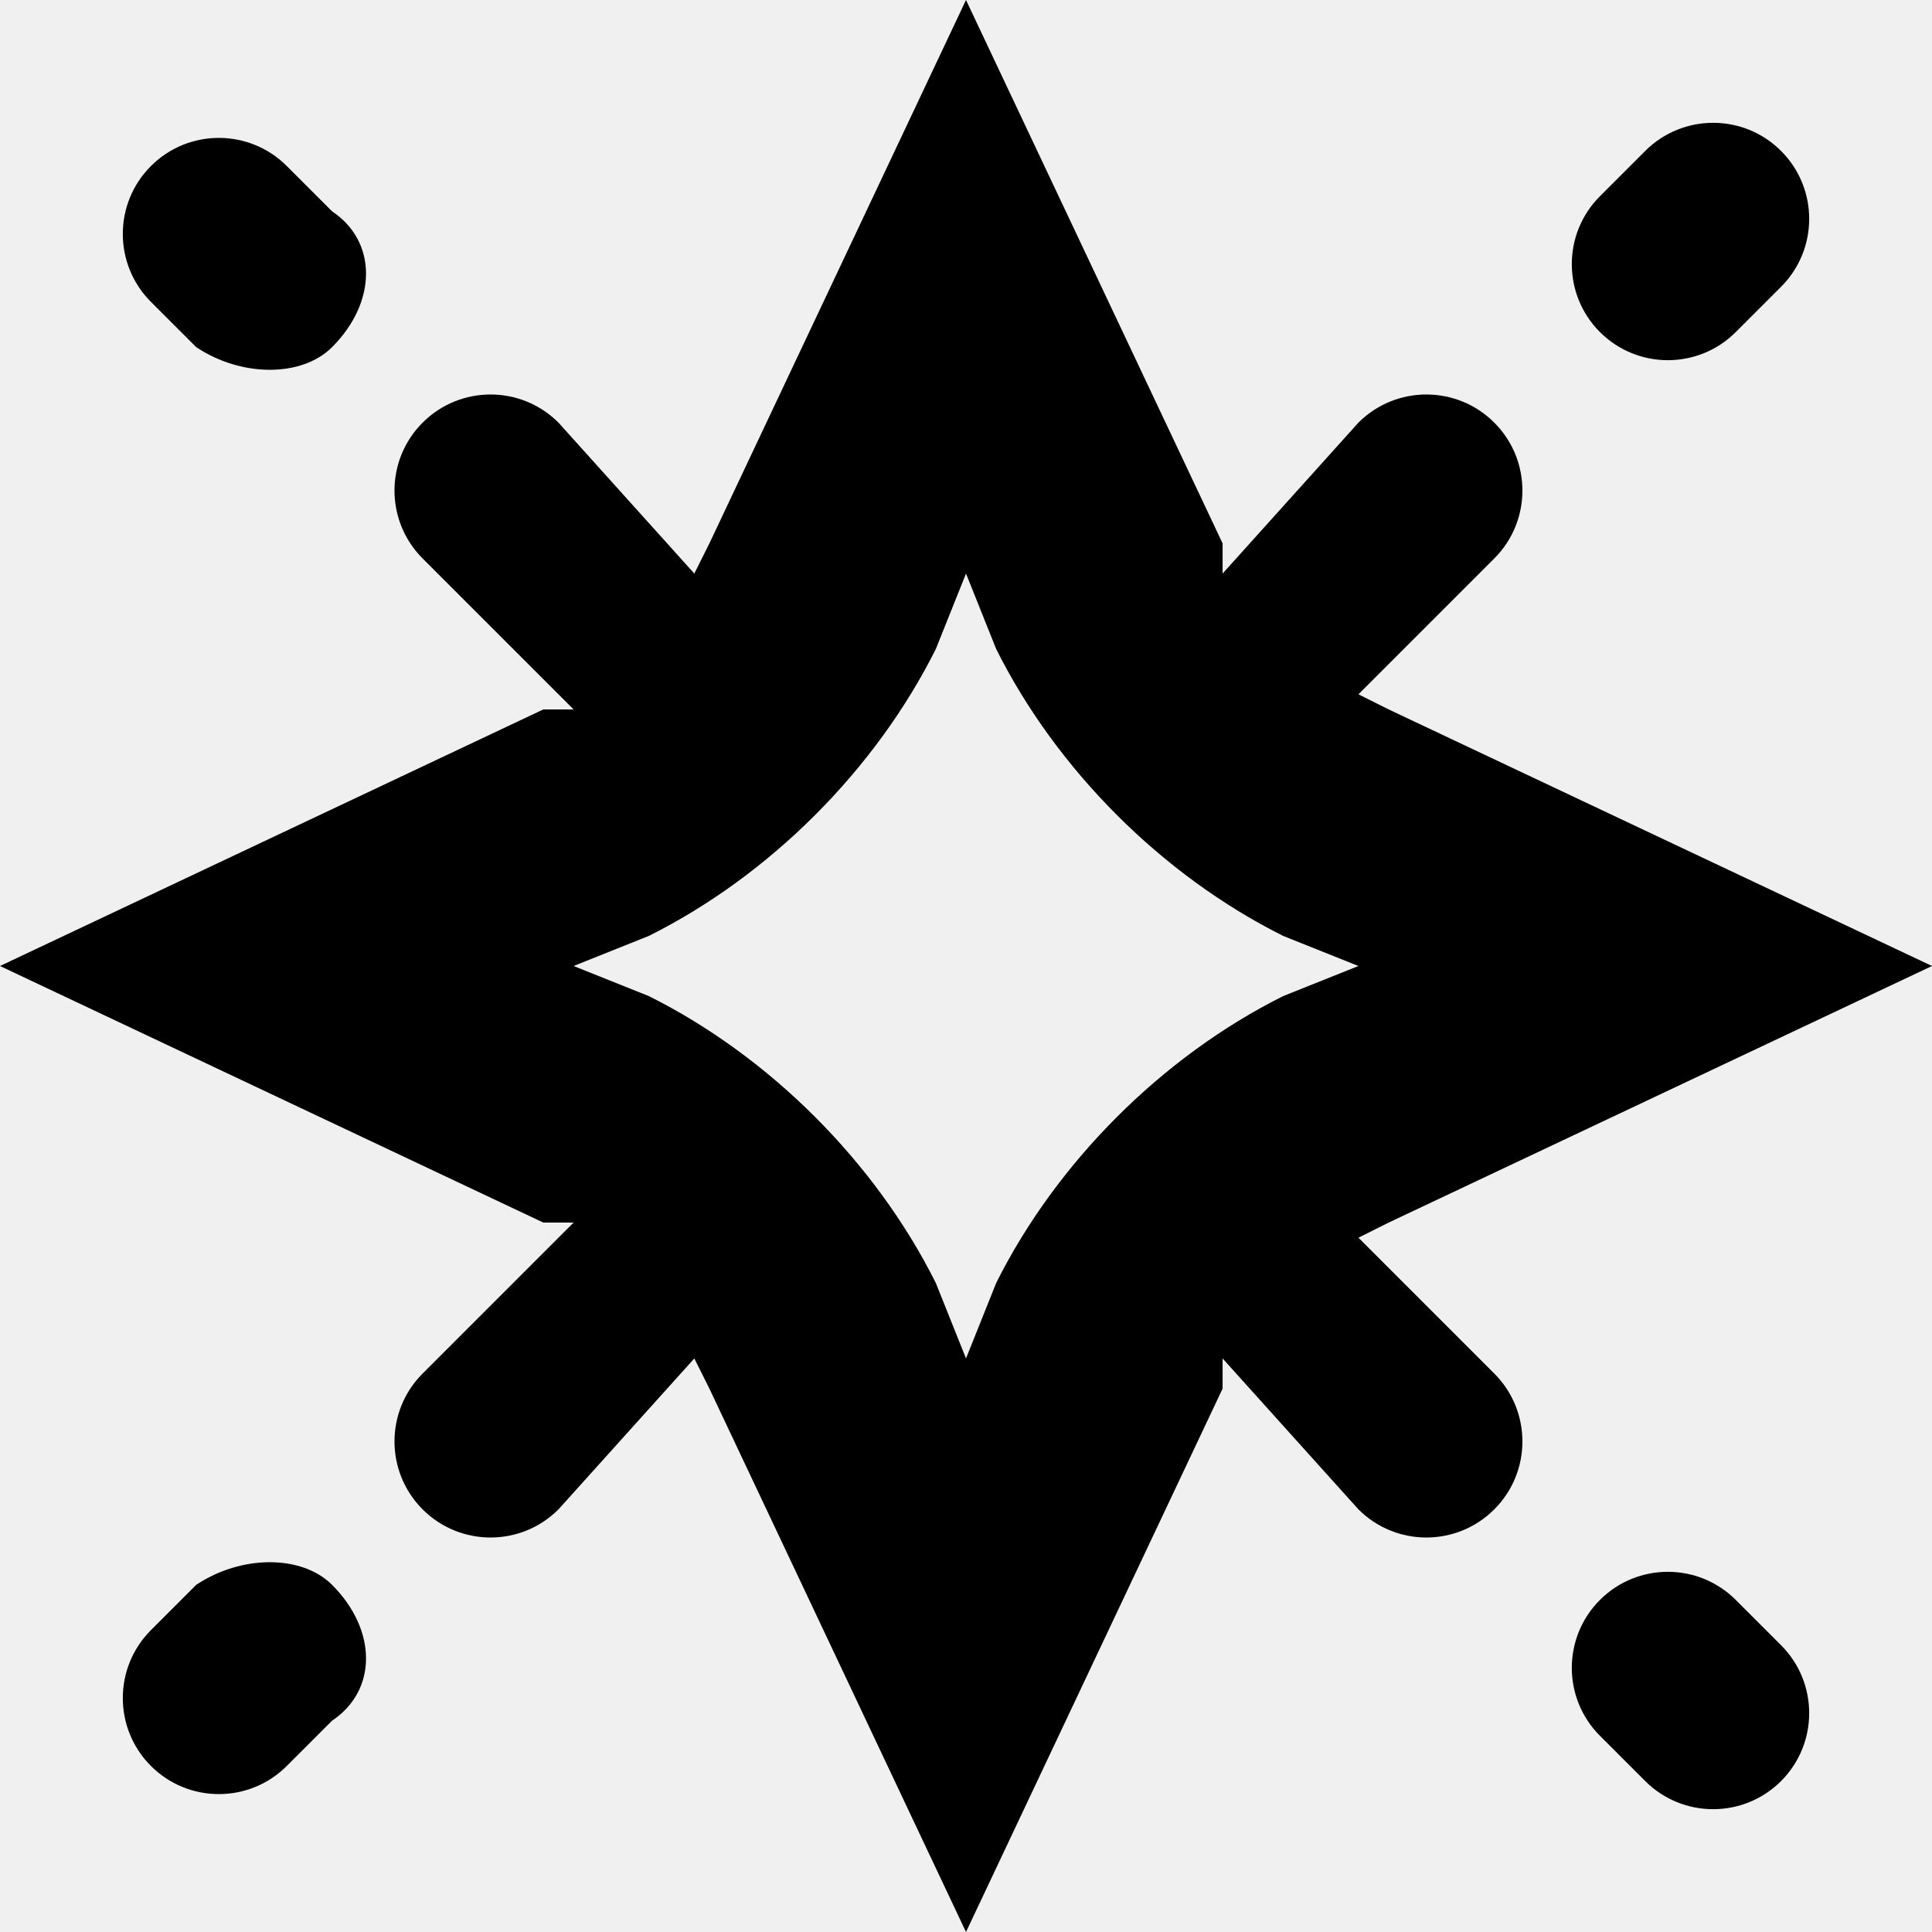
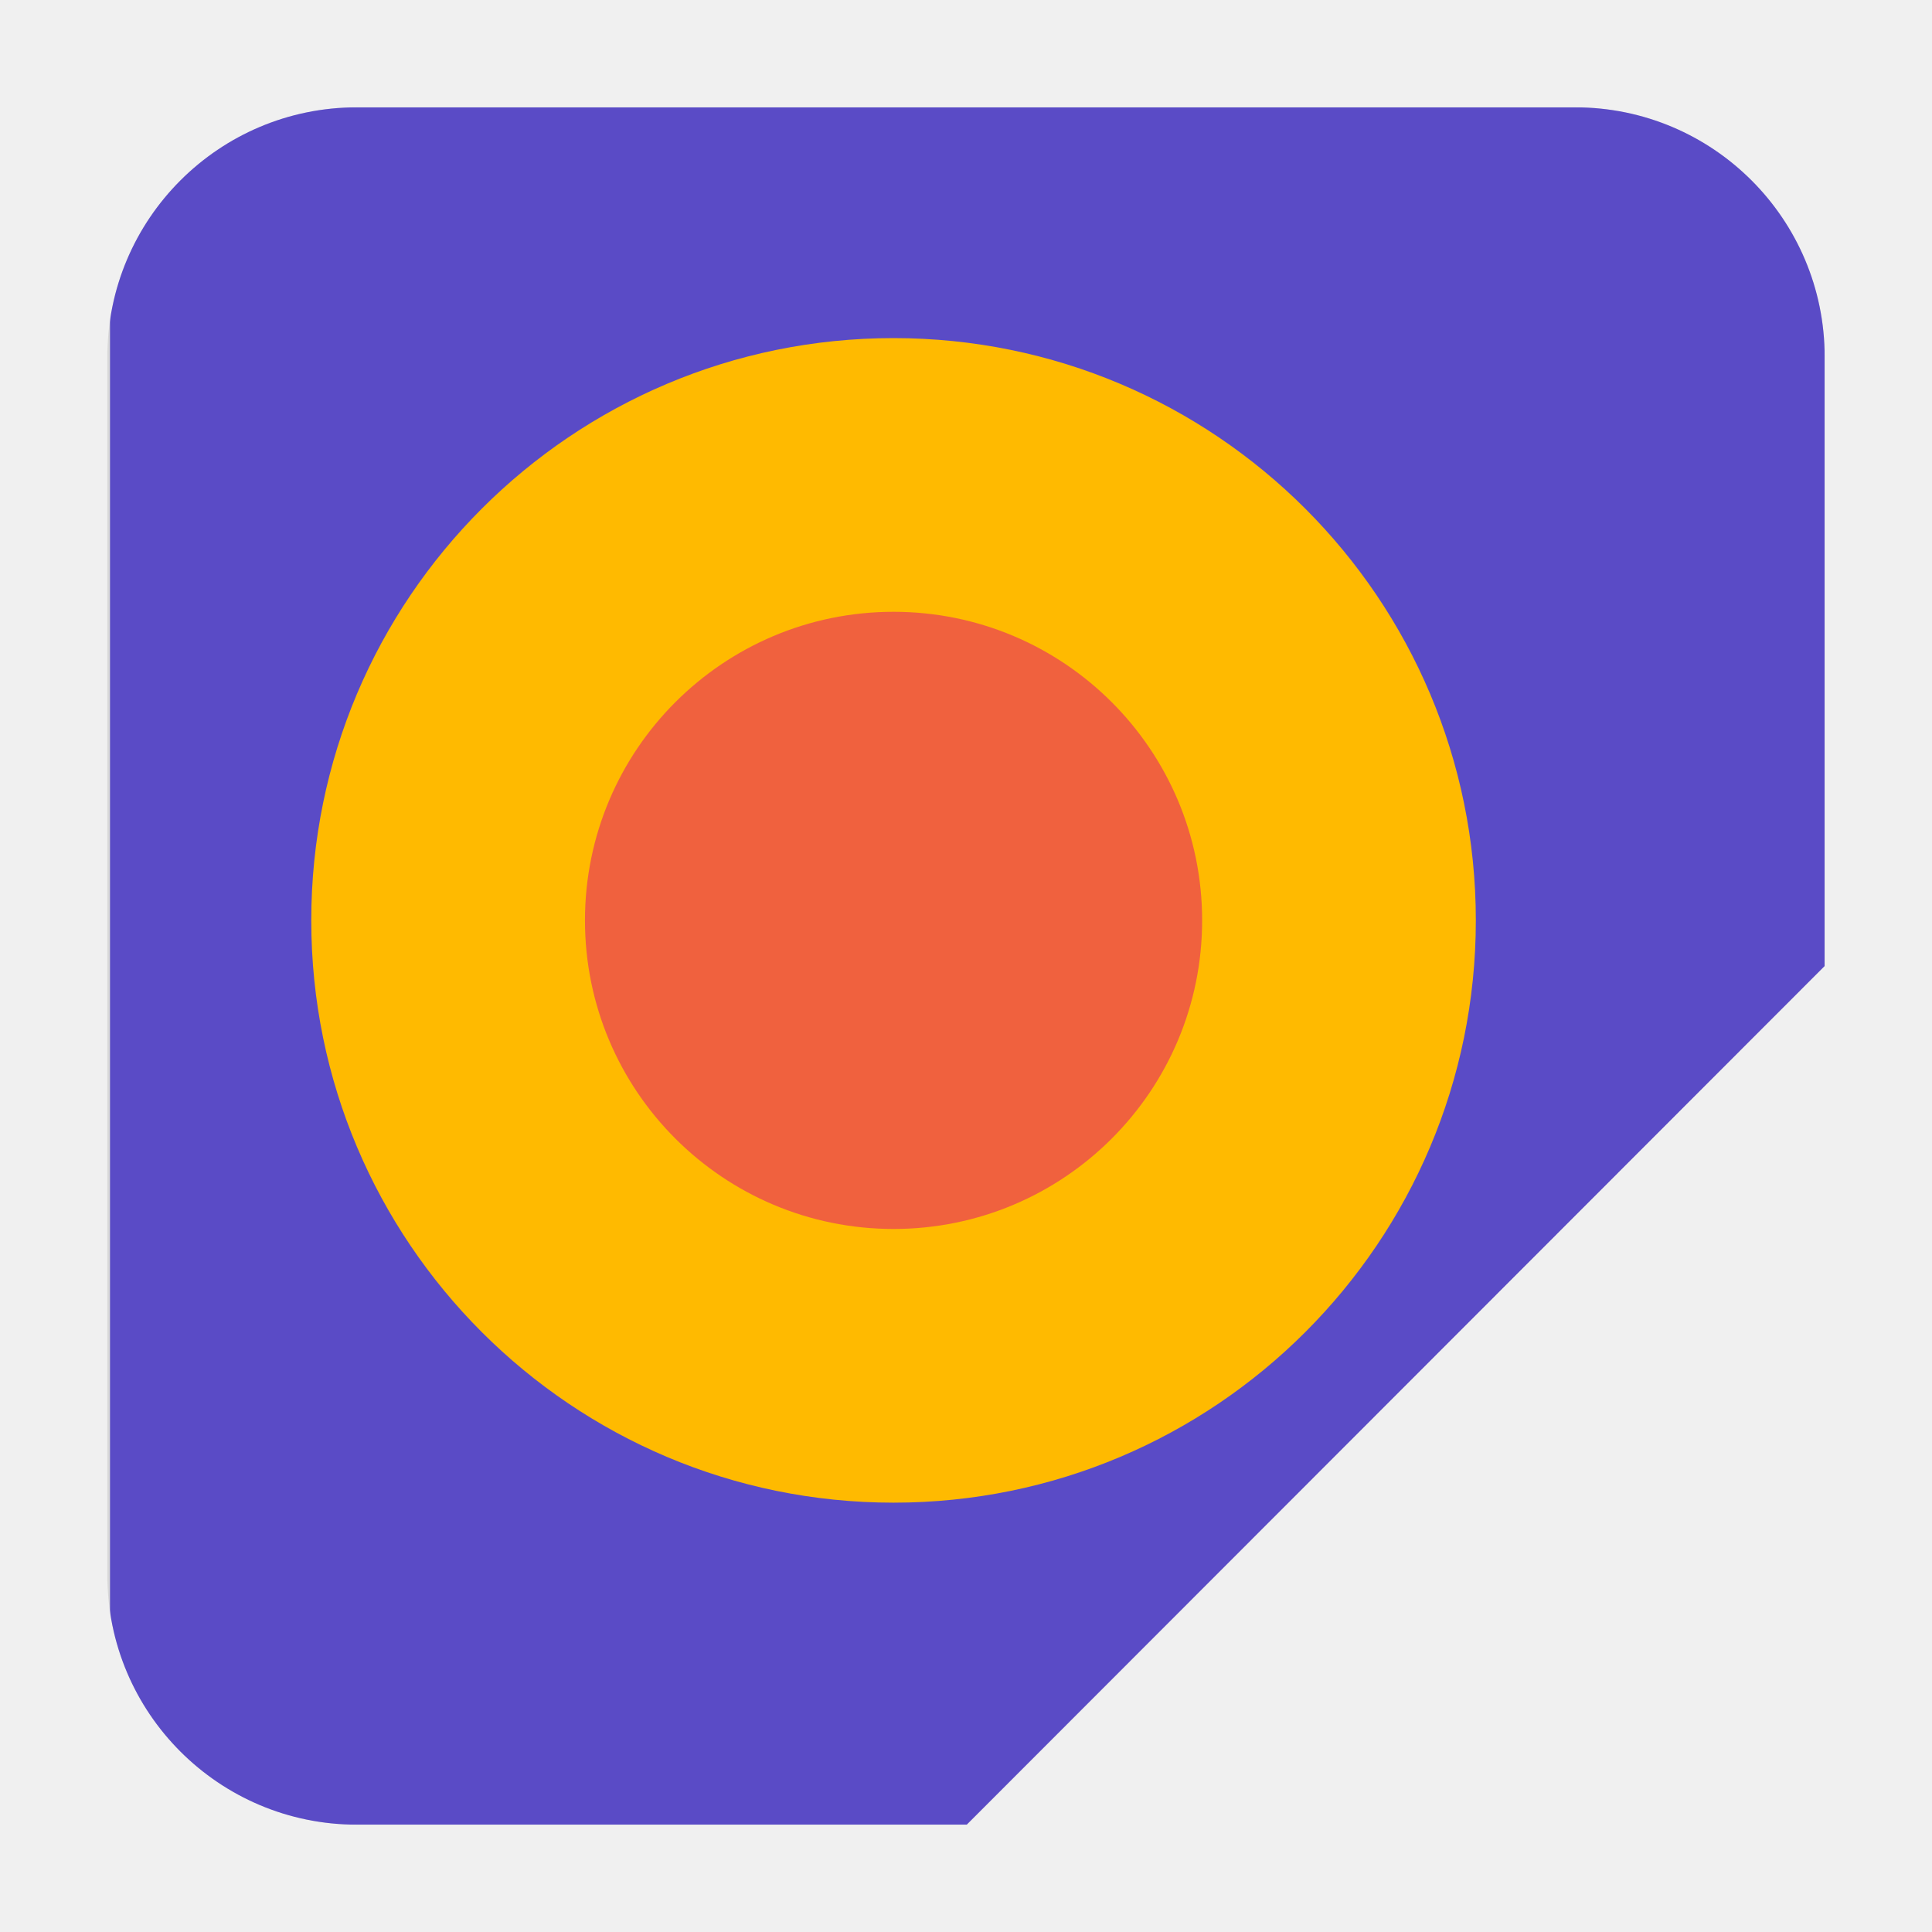
- <svg xmlns="http://www.w3.org/2000/svg" viewBox="0 0 128 128">
-   <path fill-rule="evenodd" d="M81 36 64 0 47 36l-1 2-9-10a6 6 0 0 0-9 9l10 10h-2L0 64l36 17h2L28 91a6 6 0 1 0 9 9l9-10 1 2 17 36 17-36v-2l9 10a6 6 0 1 0 9-9l-9-9 2-1 36-17-36-17-2-1 9-9a6 6 0 1 0-9-9l-9 10v-2Zm-17 2-2 5c-4 8-11 15-19 19l-5 2 5 2c8 4 15 11 19 19l2 5 2-5c4-8 11-15 19-19l5-2-5-2c-8-4-15-11-19-19l-2-5Z" clip-rule="evenodd" />
-   <path d="M118 19a6 6 0 0 0-9-9l-3 3a6 6 0 1 0 9 9l3-3Zm-96 4c-2 2-6 2-9 0l-3-3a6 6 0 1 1 9-9l3 3c3 2 3 6 0 9Zm0 82c-2-2-6-2-9 0l-3 3a6 6 0 1 0 9 9l3-3c3-2 3-6 0-9Zm96 4a6 6 0 0 1-9 9l-3-3a6 6 0 1 1 9-9l3 3Z" />
-   <style>path{fill:#000}@media (prefers-color-scheme:dark){path{fill:#fff}}</style>
+ <svg xmlns="http://www.w3.org/2000/svg" xmlns:xlink="http://www.w3.org/1999/xlink" width="720px" height="720px" viewBox="0 0 720 720" version="1.1">
+   <defs>
+     <path d="M133,40 L587,40 C638.362,40 680,81.638 680,133 L680,360 L680,360 L360.27,680 L133,680 C81.638,680 40,638.362 40,587 L40,133 C40,81.638 81.638,40 133,40 Z" id="path-1" />
+   </defs>
+   <g id="Logo" stroke="none" stroke-width="1" fill="none" fill-rule="evenodd">
+     <mask id="mask-2" fill="white">
+       <use xlink:href="#path-1" />
+     </mask>
+     <use id="Mask" fill="#D8D8D8" xlink:href="#path-1" />
+     <g id="Group" mask="url(#mask-2)">
+       <g transform="translate(40, 40)">
+         <rect id="Rectangle-Copy" fill="#5A4BC6" x="1" y="0" width="639" height="640" />
+         <circle id="Oval-Copy" fill="#FFBA00" cx="293" cy="303" r="217" />
+         <circle id="Oval" fill="#F0613E" cx="293" cy="303" r="115" />
+       </g>
+     </g>
+   </g>
</svg>
